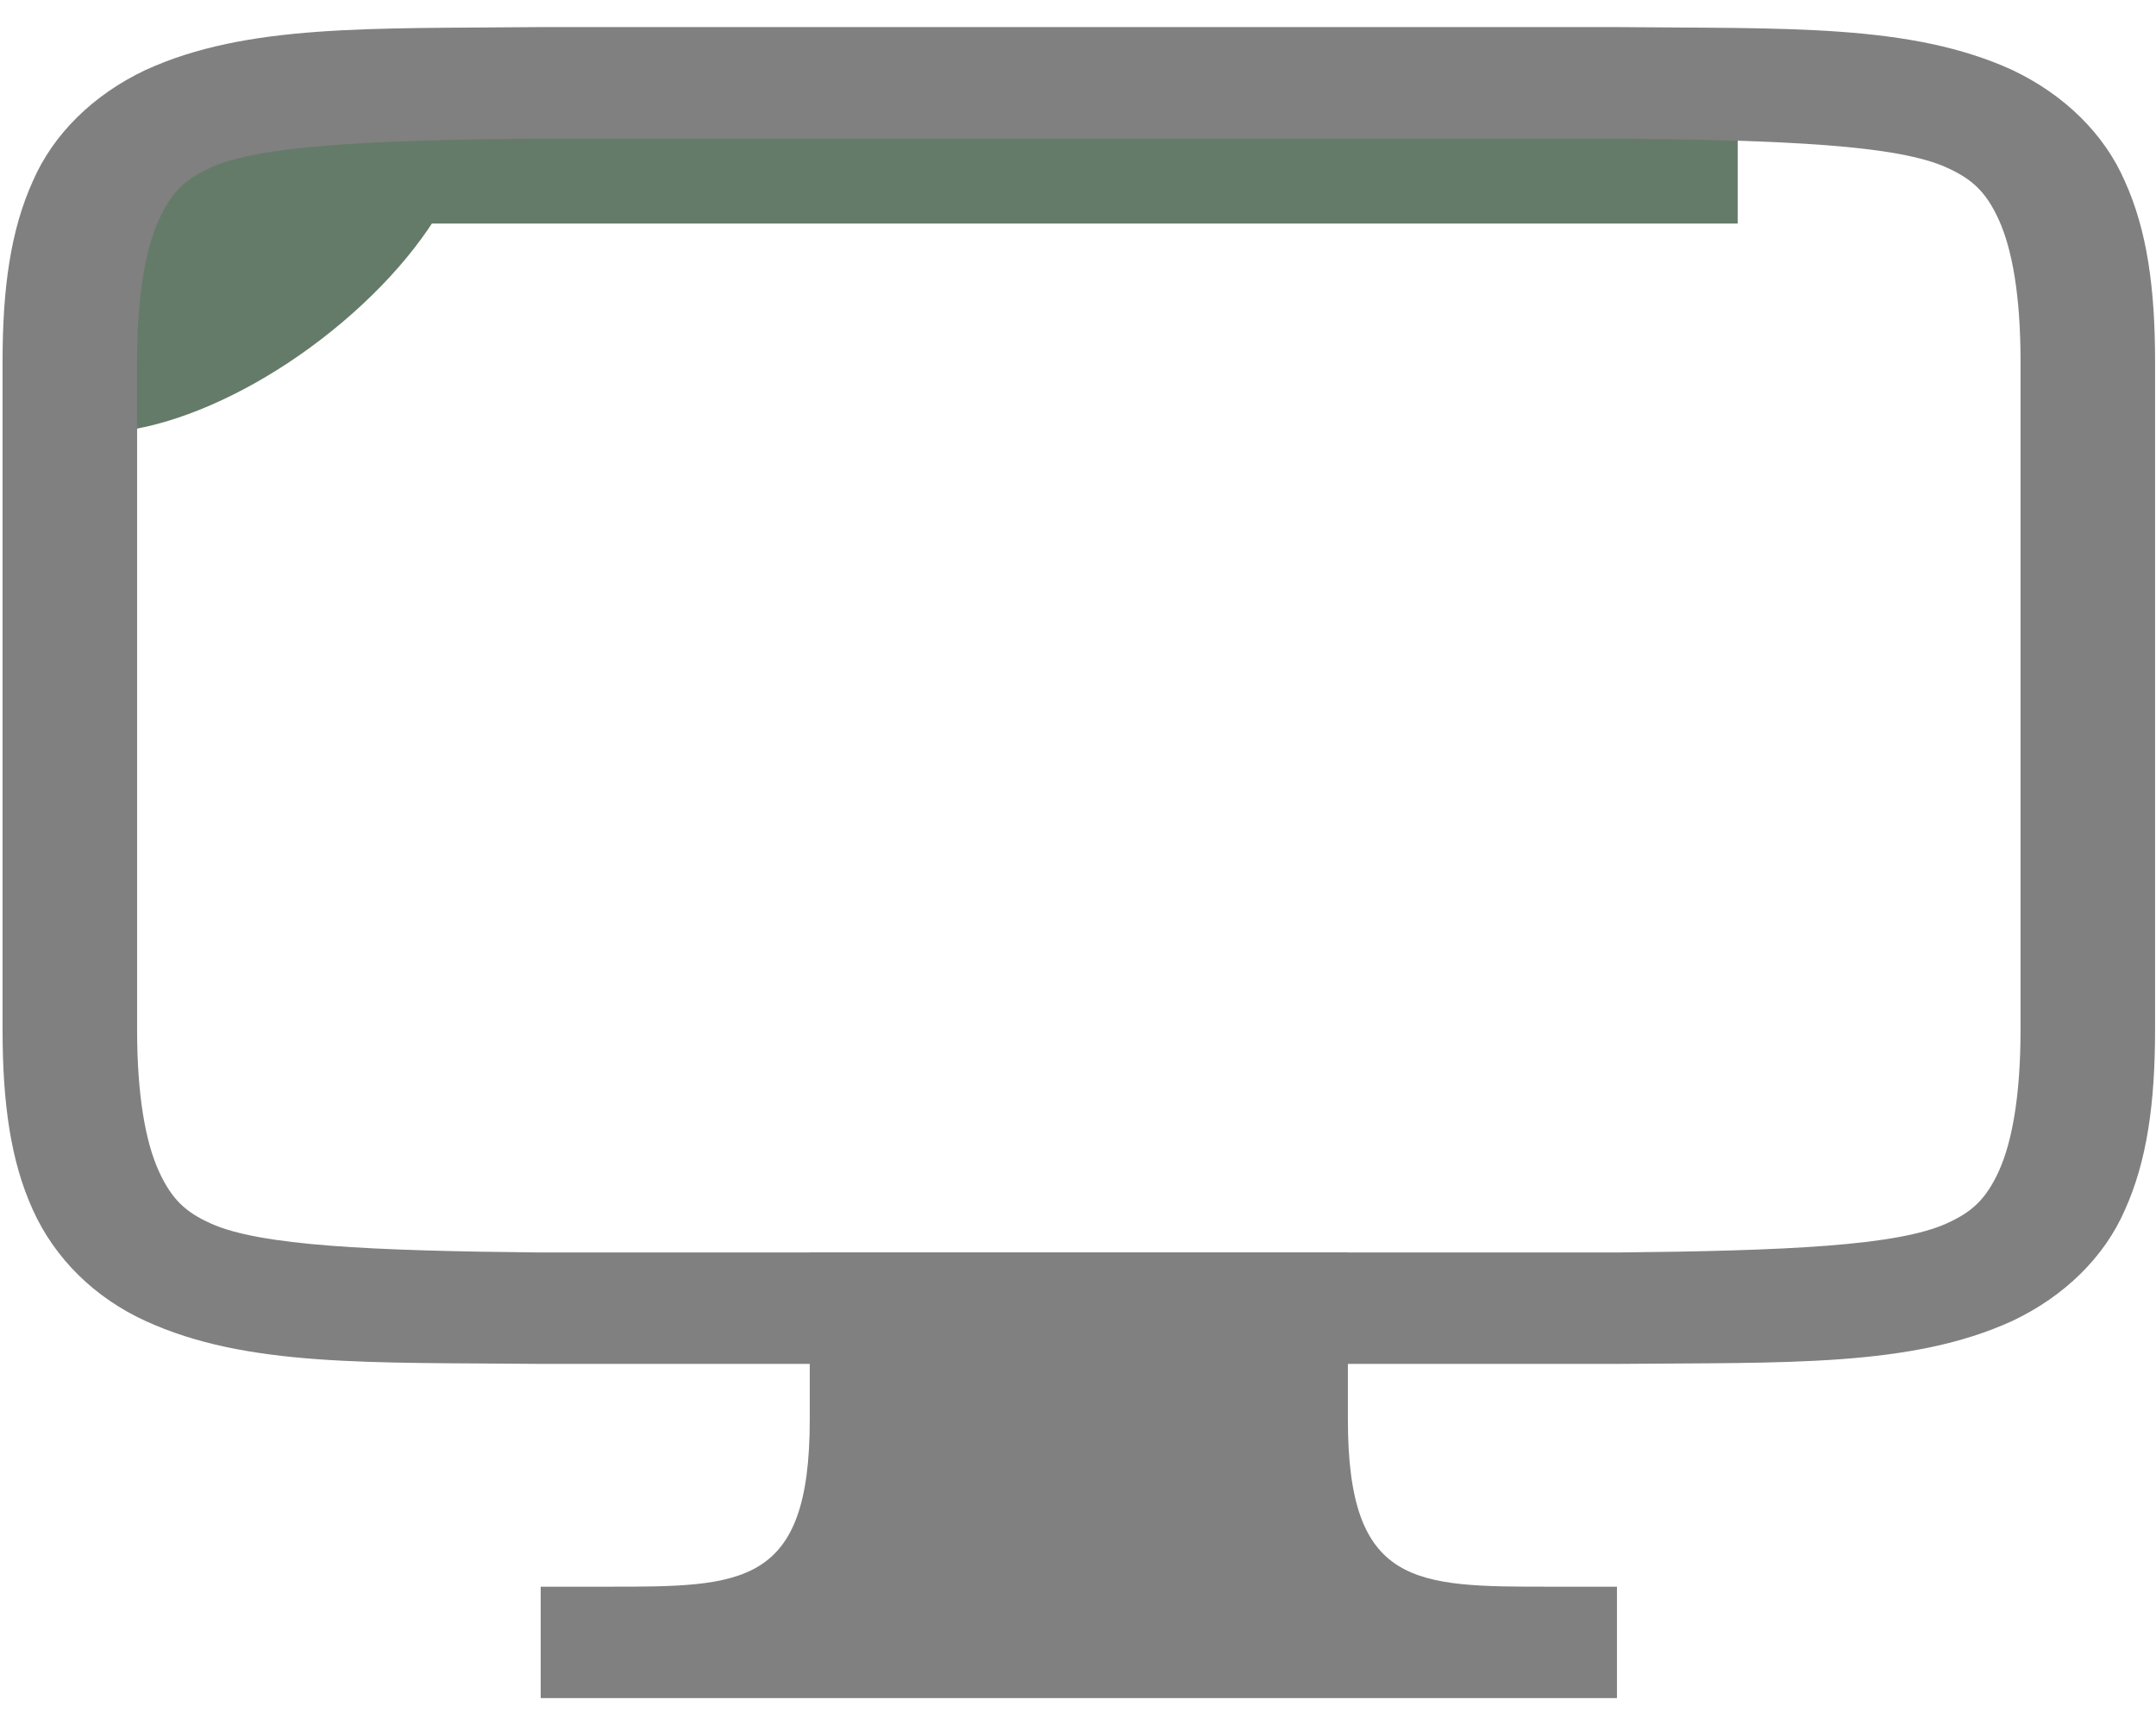
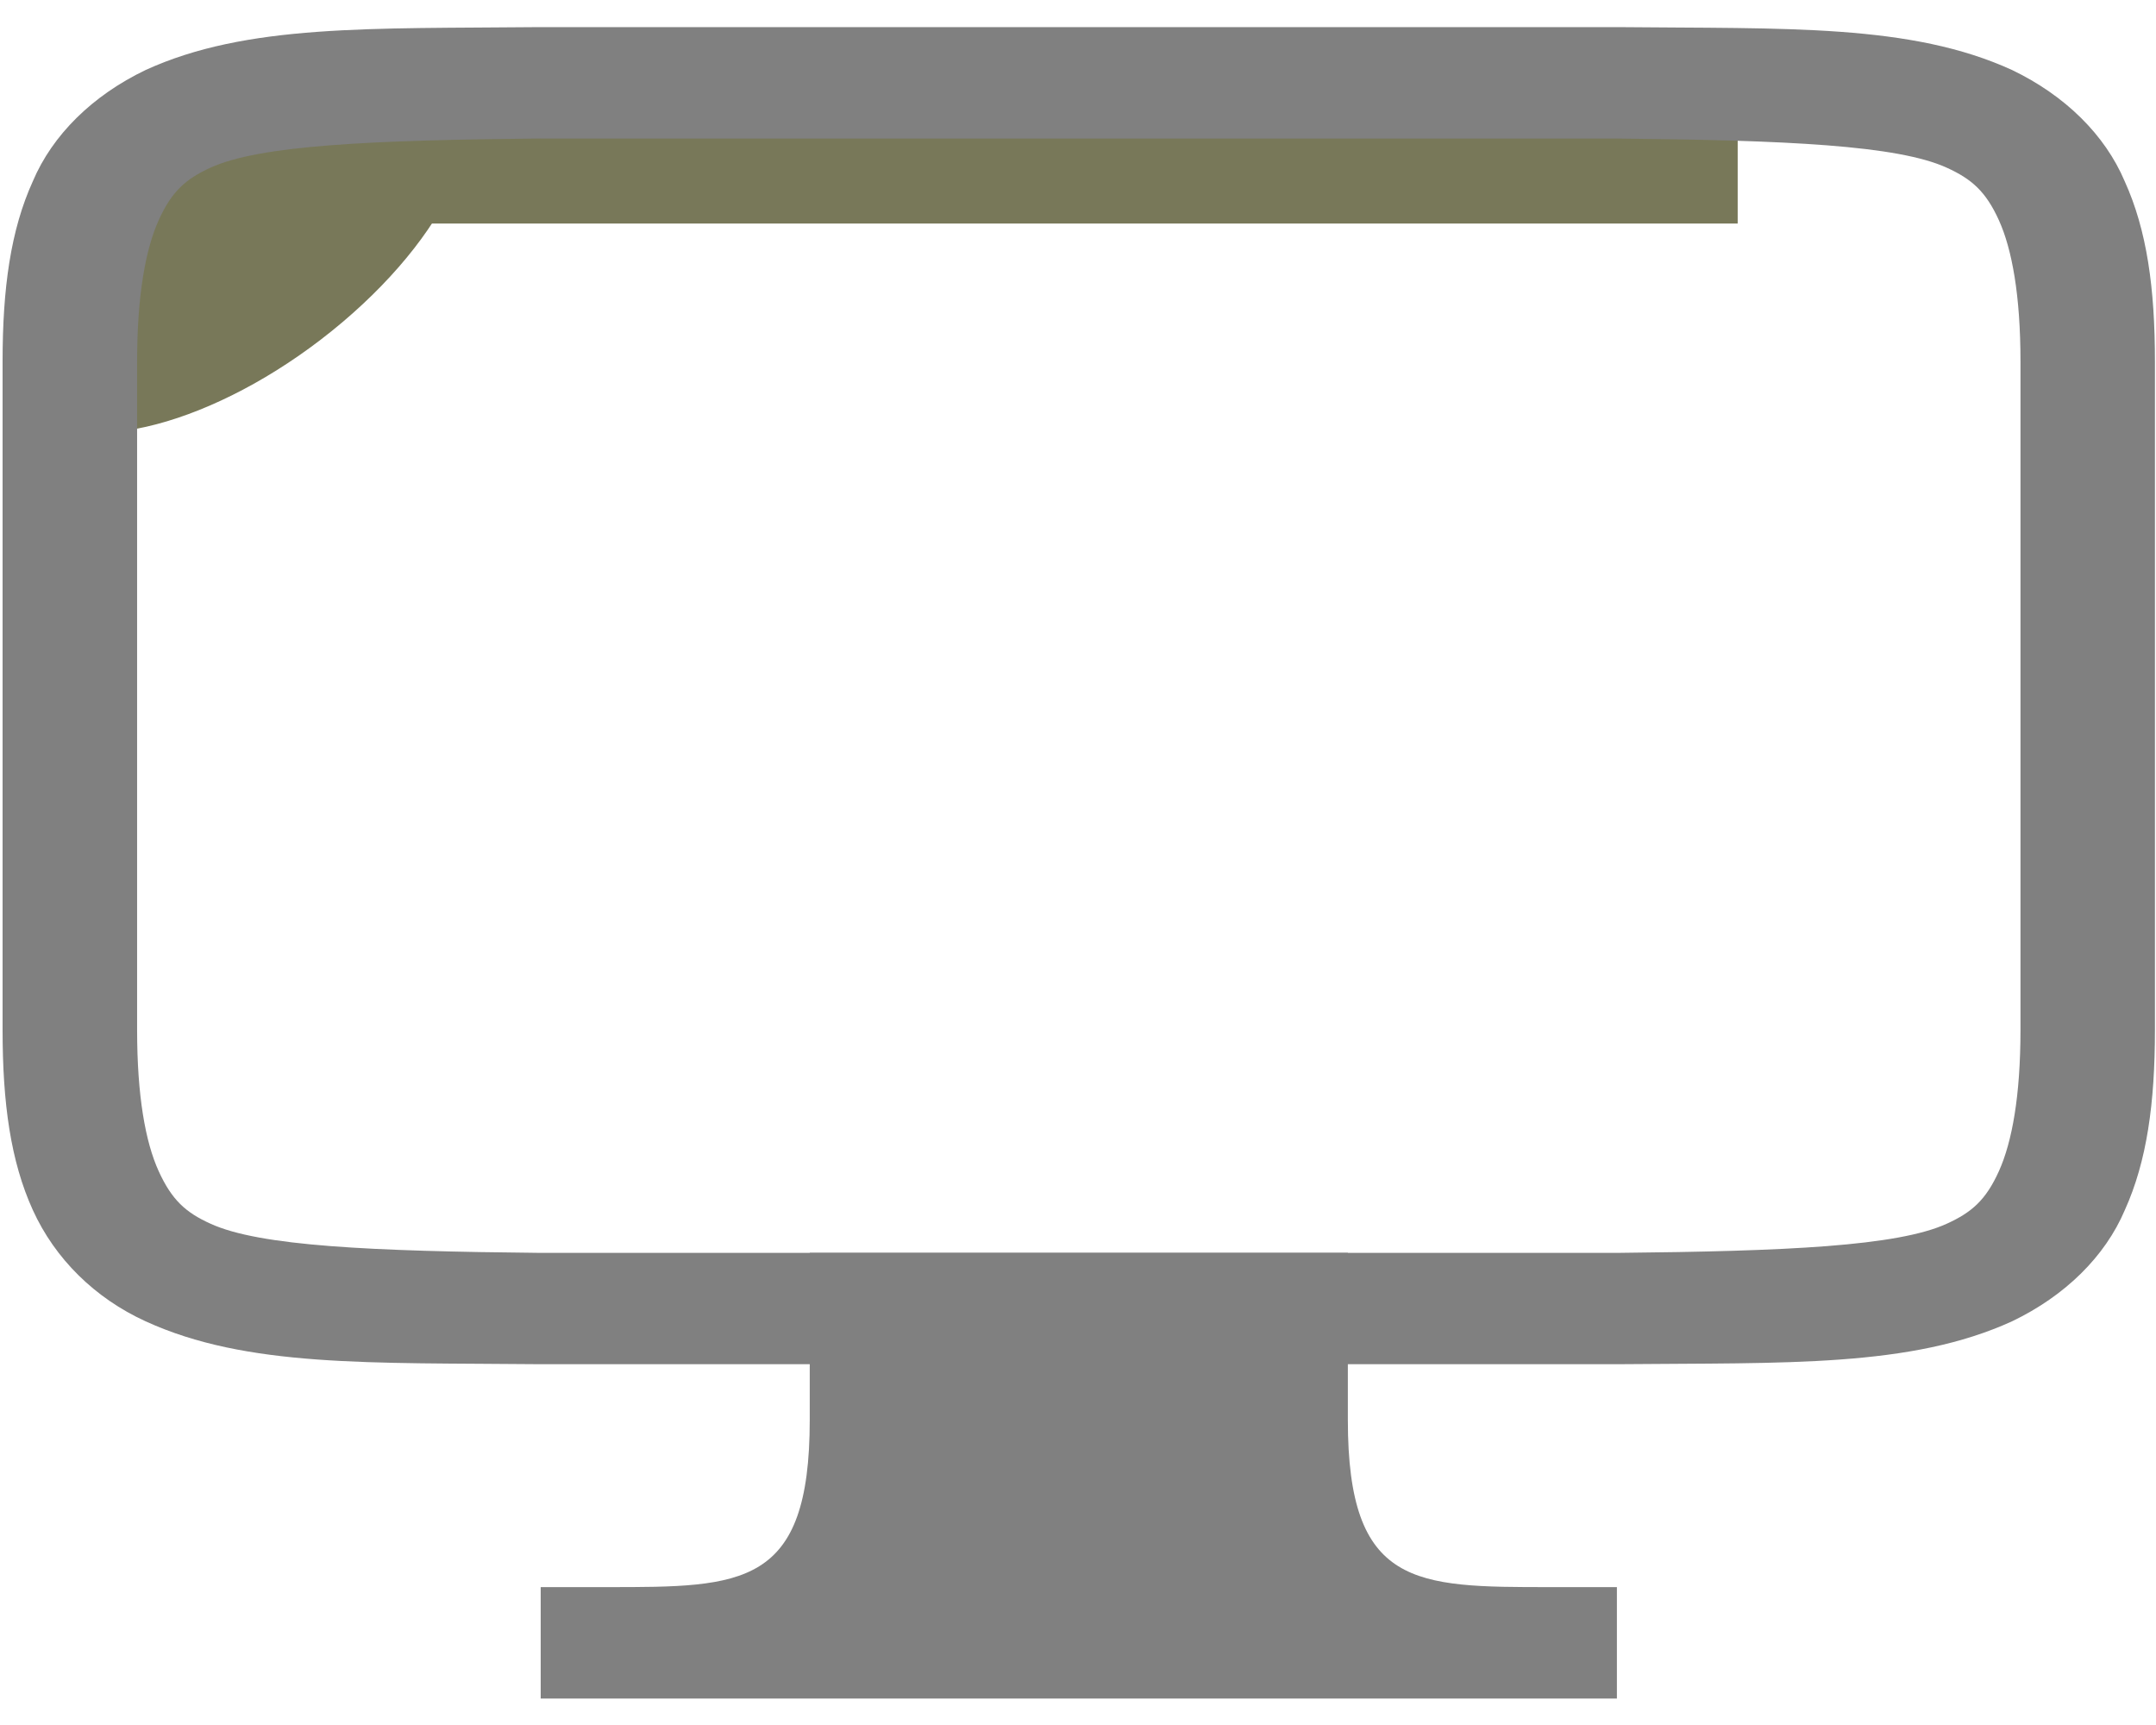
- <svg xmlns="http://www.w3.org/2000/svg" id="SVGRoot" version="1.1" viewBox="0 0 32 32" height="32px" width="40px">
-   <defs id="defs815" />
-   <rect style="opacity:1;fill:#657b69;stroke-width:0.919" id="rect1950" width="30.106" height="1.726" x="-1.867" y="2.421" />
-   <g id="layer1" transform="matrix(1.276246,0,0,1,-4.402516,0)">
-     <ellipse transform="matrix(0.6795975,-0.7335852,0.7014167,0.7127514,0,0)" ry="2.124" rx="4.394" cy="5.829" cx="-0.422" id="path855" style="opacity:1;fill:#657b69;stroke-width:0.194" />
-     <g transform="matrix(1.955699,0,0,2.066553,0.352699,-1.563989)" style="color:#000000;fill:#808080" id="g1525">
-       <path d="M 3.994,1 C 2.736,1.015 1.815,0.97 1.063,1.385 A 1.88,1.88 0 0 0 0.225,2.383 C 0.06,2.822 0,3.343 0,4 v 6 c 0,0.658 0.06,1.179 0.225,1.617 0.164,0.439 0.461,0.79 0.838,0.998 0.752,0.416 1.673,0.37 2.931,0.385 h 8.012 c 1.258,-0.014 2.179,0.03 2.932,-0.385 a 1.88,1.88 0 0 0 0.838,-0.998 C 15.94,11.179 16,10.657 16,10 V 4 C 16,3.342 15.94,2.822 15.775,2.383 A 1.88,1.88 0 0 0 14.938,1.385 C 14.185,0.969 13.264,1.015 12.006,1 H 3.998 Z M 4,2 h 8 c 1.259,0.015 2.087,0.06 2.453,0.262 0.184,0.101 0.29,0.213 0.387,0.472 C 14.937,2.994 15,3.408 15,4 v 6 c 0,0.592 -0.063,1.006 -0.16,1.266 -0.098,0.26 -0.203,0.371 -0.387,0.472 C 14.087,11.94 13.259,11.985 12,12 H 4 C 2.742,11.985 1.91,11.94 1.545,11.738 1.362,11.638 1.258,11.526 1.16,11.266 1.063,11.006 1,10.592 1,10 V 4 C 1,3.408 1.063,2.994 1.16,2.734 1.258,2.474 1.362,2.363 1.545,2.262 1.91,2.06 2.74,2.015 4,2 Z" style="font-weight:400;line-height:normal;font-family:sans-serif;font-variant-ligatures:normal;font-variant-position:normal;font-variant-caps:normal;font-variant-numeric:normal;font-variant-alternates:normal;font-feature-settings:normal;text-indent:0;text-align:start;text-decoration:none;text-decoration-line:none;text-decoration-style:solid;text-decoration-color:#000000;text-transform:none;text-orientation:mixed;white-space:normal;shape-padding:0;overflow:visible;isolation:auto;mix-blend-mode:normal;marker:none" font-weight="400" overflow="visible" id="path1521" />
-       <path d="m 6,12 h 4 v 1.5 C 10,15 10.5,15 11.5,15 H 12 v 1 H 4 v -1 h 0.5 c 1,0 1.5,0 1.5,-1.5 z" style="overflow:visible;marker:none" overflow="visible" id="path1523" />
+ <svg xmlns="http://www.w3.org/2000/svg" viewBox="0 0 32 32" height="32" width="40">
+   <path d="M-1.867 2.421h30.106v1.726H-1.867z" fill="#787859" />
+   <g transform="matrix(1.276 0 0 1 -4.402516 0)">
+     <ellipse transform="matrix(.68 -.733585 .701417 .713 0 0)" ry="2.124" rx="4.394" cy="5.829" cx="-.422" fill="#787859" />
+     <g fill="gray">
+       <path d="M8.165.503c-2.461.031-4.262-.062-5.733.796A3.84 3.84 0 0 0 .793 3.362c-.323.907-.44 1.984-.44 3.342v12.402c0 1.36.117 2.437.44 3.342s.902 1.633 1.639 2.063c1.471.86 3.272.765 5.733.796h15.671c2.461-.029 4.262.062 5.735-.796a3.84 3.84 0 0 0 1.639-2.063c.321-.905.438-1.984.438-3.342V6.704c0-1.36-.117-2.435-.44-3.342a3.84 3.84 0 0 0-1.637-2.063c-1.473-.86-3.274-.765-5.735-.796H8.173zm.012 2.067h15.648c2.463.031 4.082.124 4.798.542.36.209.567.44.757.976s.313 1.393.313 2.617v12.402c0 1.224-.123 2.079-.313 2.617s-.397.767-.757.976c-.716.418-2.335.511-4.798.542H8.177c-2.461-.031-4.088-.124-4.802-.542-.358-.207-.561-.438-.753-.976s-.313-1.393-.313-2.617V6.704c0-1.224.123-2.079.313-2.617s.395-.767.753-.976c.714-.418 2.337-.511 4.802-.542z" />
+       <path d="M12.089 23.24h7.824v3.101c0 3.101.978 3.101 2.934 3.101h.978v2.067H8.177v-2.067h.978c1.956 0 2.934 0 2.934-3.101z" />
    </g>
  </g>
</svg>
